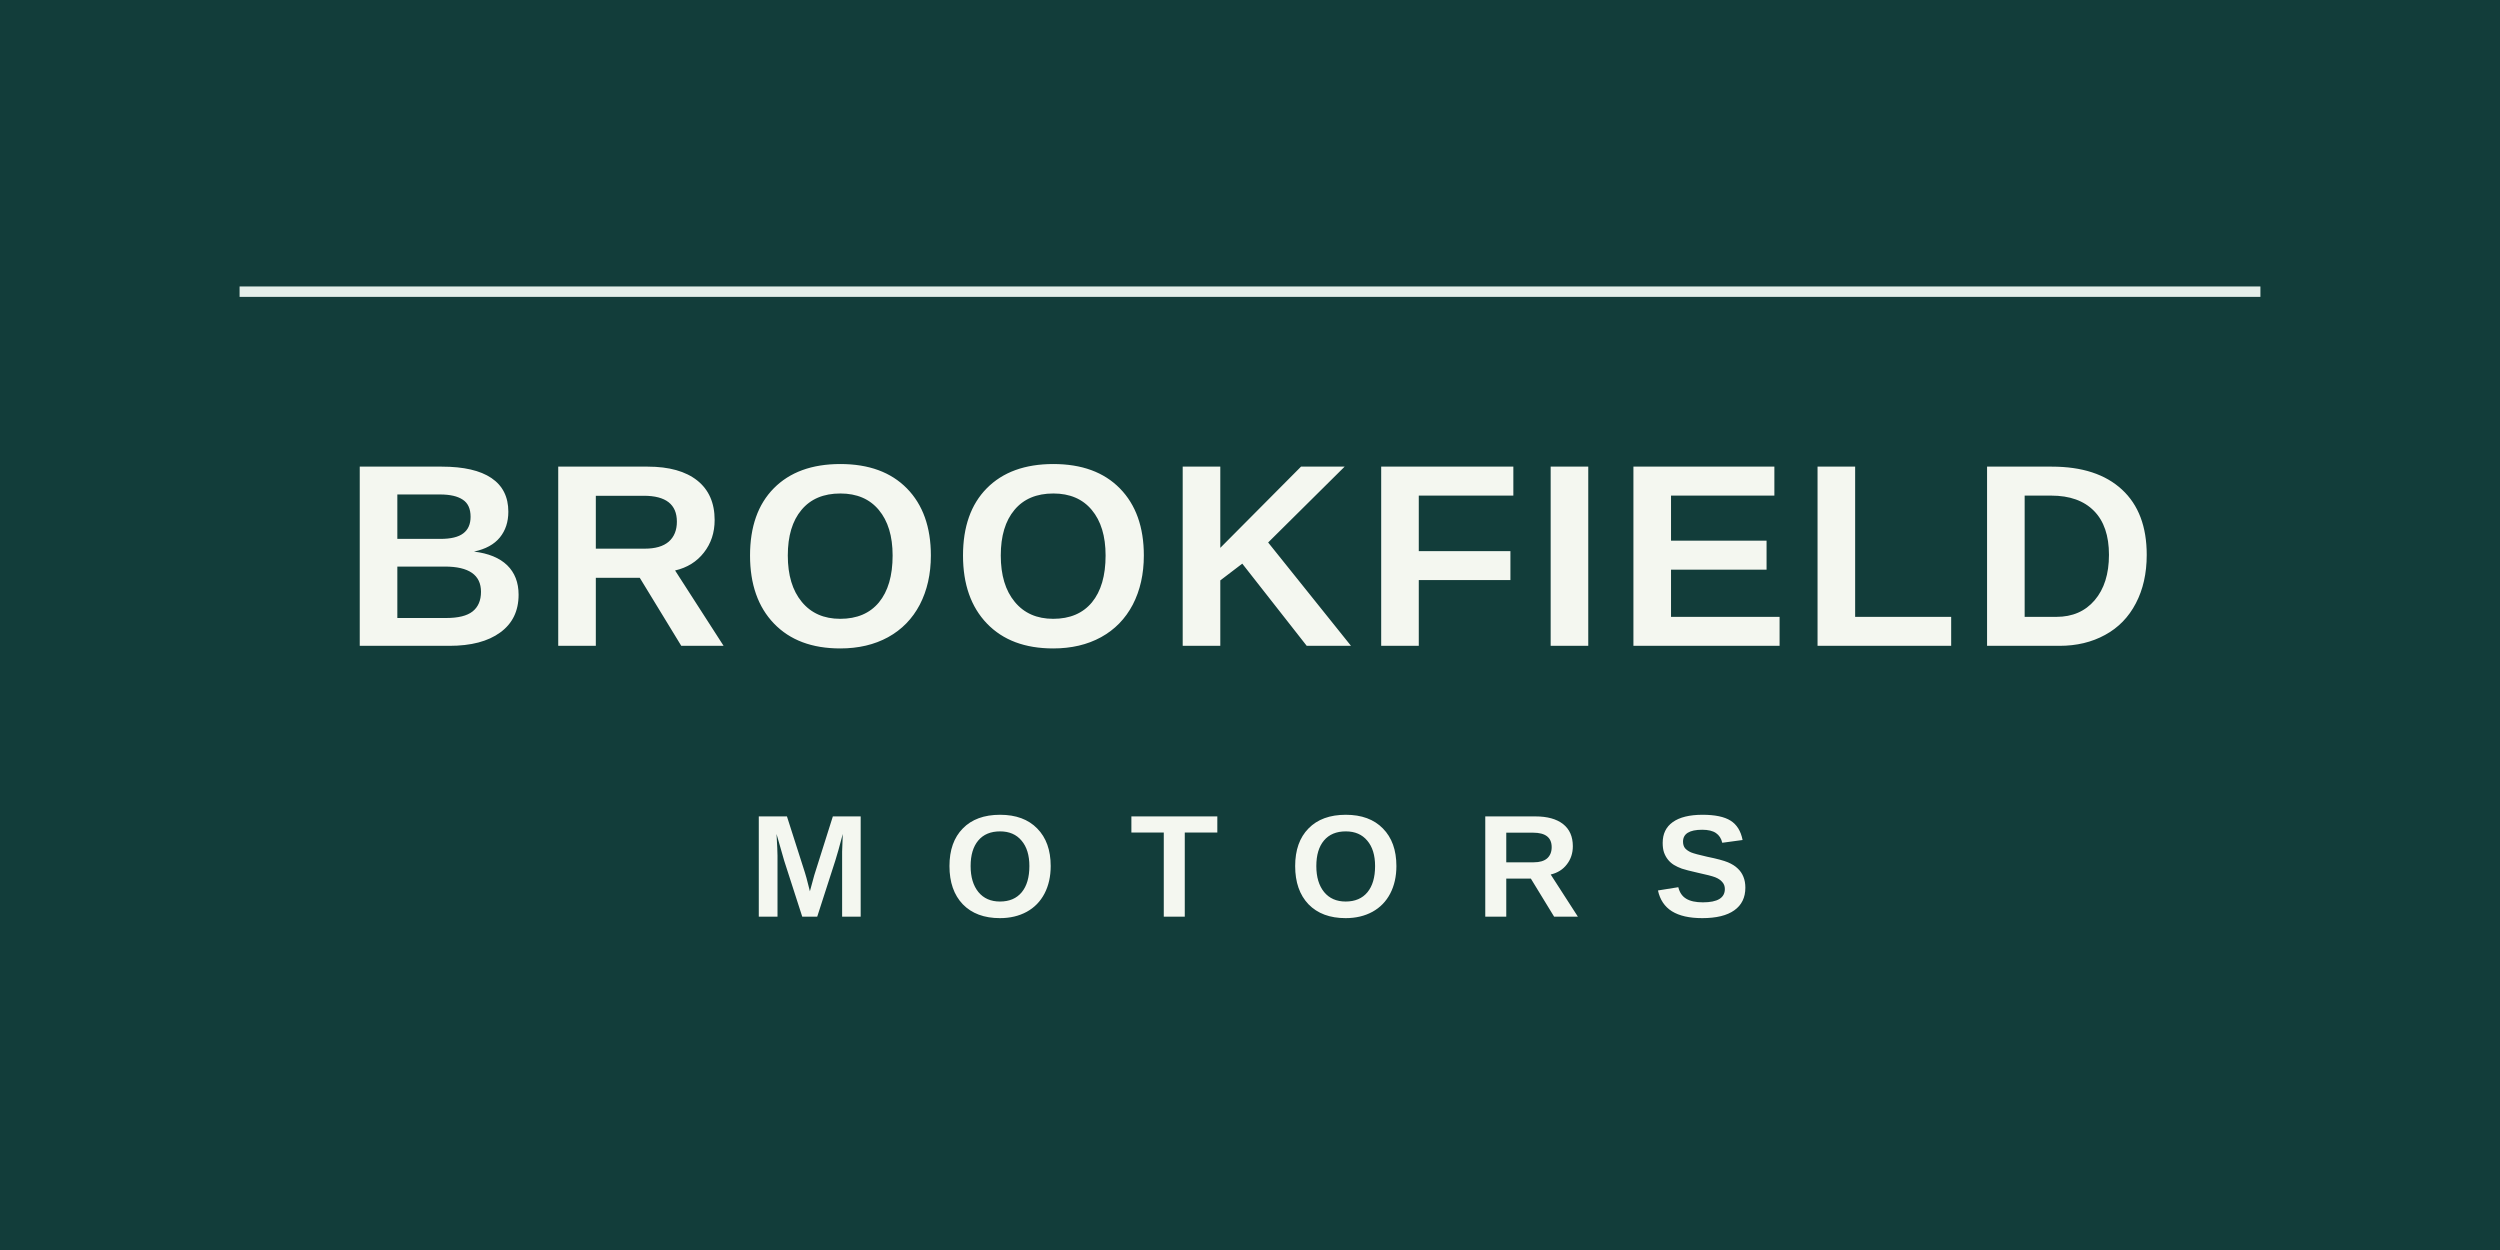
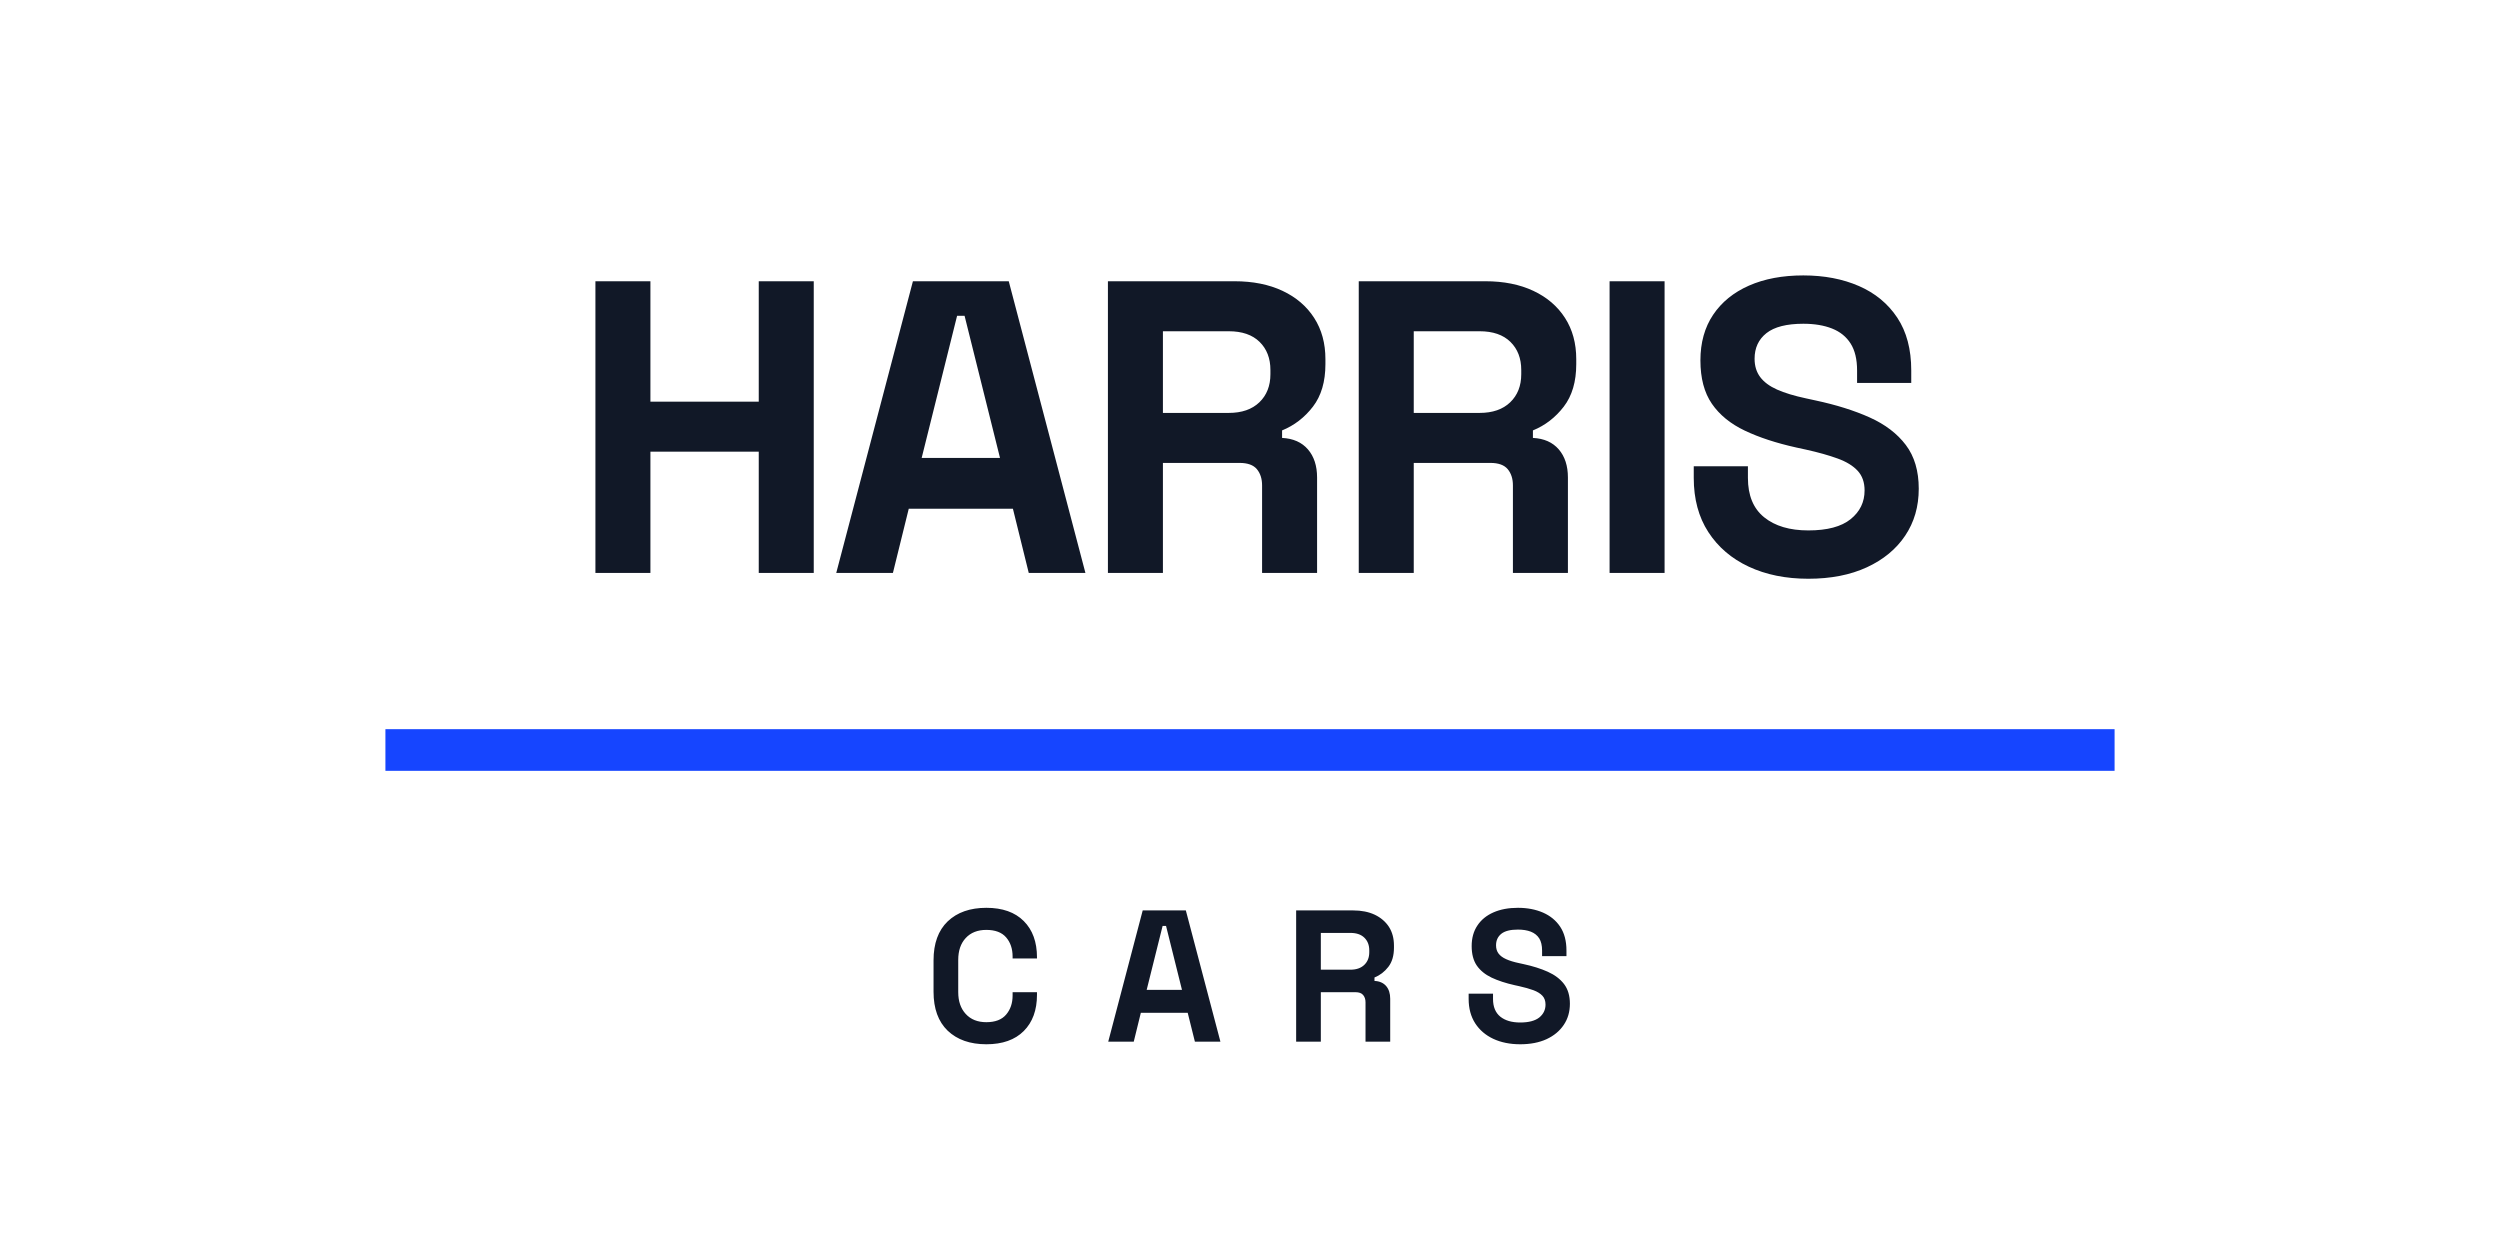
<svg xmlns="http://www.w3.org/2000/svg" width="240" height="120" viewBox="0 0 240 120">
-   <rect width="240" height="120" fill="#123d3a" />
-   <path d="M23 28h194" stroke="#e4eee9" />
-   <g fill="#f4f7f0" text-anchor="middle" font-family="Arial,sans-serif" font-weight="700">
-     <text x="120" y="62" font-size="25" letter-spacing="1">BROOKFIELD</text>
-     <text x="120" y="88" font-size="14" letter-spacing="7">MOTORS</text>
-   </g>
+   <rect width="240" height="120" fill="#ffffff" />
+   <path d="M62.44 55L57.16 55L57.16 27L62.44 27L62.44 38.56L72.84 38.56L72.84 27L78.12 27L78.12 55L72.84 55L72.84 43.36L62.44 43.36M85.72 55L80.28 55L87.64 27L96.84 27L104.20 55L98.76 55L97.24 48.84L87.24 48.84L85.72 55M91.88 30.32L88.48 43.96L96 43.96L92.60 30.32M111.64 55L106.36 55L106.36 27L118.52 27Q121.16 27 123.12 27.92Q125.08 28.84 126.16 30.52Q127.24 32.20 127.24 34.48L127.24 34.96Q127.24 37.48 126.04 39.04Q124.84 40.60 123.08 41.32L123.08 42.04Q124.68 42.12 125.56 43.14Q126.44 44.16 126.44 45.84L126.44 55L121.16 55L121.16 46.60Q121.16 45.64 120.66 45.04Q120.16 44.44 119 44.44L111.64 44.44L111.64 55M111.64 31.80L111.64 39.64L117.96 39.64Q119.84 39.64 120.90 38.62Q121.96 37.60 121.96 35.92L121.96 35.52Q121.96 33.84 120.92 32.82Q119.88 31.80 117.96 31.80M135.72 55L130.44 55L130.44 27L142.60 27Q145.24 27 147.20 27.92Q149.16 28.84 150.24 30.52Q151.32 32.20 151.32 34.48L151.32 34.96Q151.32 37.48 150.12 39.04Q148.92 40.60 147.16 41.32L147.16 42.04Q148.76 42.12 149.64 43.14Q150.52 44.16 150.52 45.84L150.52 55L145.24 55L145.24 46.60Q145.24 45.64 144.74 45.04Q144.24 44.44 143.08 44.44L135.72 44.44L135.72 55M135.72 31.80L135.72 39.64L142.04 39.64Q143.92 39.64 144.98 38.62Q146.04 37.60 146.04 35.92L146.04 35.52Q146.04 33.84 145 32.82Q143.96 31.80 142.04 31.80M159.80 55L154.52 55L154.52 27L159.80 27M173.60 55.56Q170.36 55.56 167.88 54.40Q165.40 53.24 164 51.08Q162.60 48.92 162.60 45.88L162.60 44.76L167.80 44.76L167.80 45.88Q167.80 48.40 169.36 49.66Q170.92 50.92 173.60 50.92Q176.32 50.92 177.66 49.84Q179 48.76 179 47.08Q179 45.92 178.34 45.20Q177.68 44.48 176.42 44.02Q175.16 43.56 173.36 43.16L172.44 42.96Q169.56 42.32 167.50 41.34Q165.44 40.36 164.34 38.76Q163.24 37.16 163.24 34.60Q163.24 32.04 164.46 30.22Q165.68 28.40 167.90 27.42Q170.12 26.44 173.12 26.44Q176.12 26.44 178.46 27.46Q180.80 28.48 182.14 30.50Q183.48 32.52 183.48 35.56L183.48 36.76L178.28 36.76L178.28 35.56Q178.28 33.96 177.66 32.98Q177.04 32 175.88 31.54Q174.72 31.08 173.12 31.08Q170.72 31.08 169.58 31.98Q168.44 32.88 168.44 34.44Q168.44 35.48 168.98 36.20Q169.52 36.92 170.60 37.40Q171.68 37.88 173.36 38.24L174.28 38.44Q177.28 39.08 179.50 40.08Q181.72 41.08 182.96 42.72Q184.20 44.36 184.20 46.92Q184.20 49.48 182.90 51.42Q181.60 53.36 179.22 54.46Q176.84 55.56 173.60 55.56" fill="#111827" />
+   <rect x="37" y="70" width="166" height="4" fill="#1645ff" />
+   <path d="M94.69 100.25Q92.35 100.25 90.98 98.95Q89.62 97.64 89.62 95.21L89.62 92.19Q89.62 89.76 90.98 88.45Q92.35 87.15 94.69 87.15Q97.01 87.15 98.28 88.42Q99.55 89.69 99.55 91.90L99.55 92.01L97.21 92.01L97.21 91.83Q97.21 90.71 96.59 89.99Q95.97 89.27 94.69 89.27Q93.43 89.27 92.71 90.05Q91.99 90.82 91.99 92.15L91.99 95.25Q91.99 96.56 92.71 97.34Q93.43 98.13 94.69 98.13Q95.97 98.13 96.59 97.40Q97.21 96.67 97.21 95.57L97.21 95.25L99.55 95.25L99.55 95.50Q99.55 97.71 98.28 98.98Q97.01 100.25 94.69 100.25M108.84 100L106.39 100L109.70 87.40L113.84 87.40L117.16 100L114.71 100L114.02 97.23L109.52 97.23L108.84 100M111.61 88.89L110.08 95.03L113.47 95.03L111.94 88.89M126.80 100L124.43 100L124.43 87.40L129.90 87.40Q131.09 87.40 131.97 87.81Q132.85 88.23 133.34 88.98Q133.82 89.74 133.82 90.77L133.82 90.98Q133.82 92.12 133.28 92.82Q132.74 93.52 131.95 93.84L131.95 94.17Q132.67 94.20 133.07 94.66Q133.46 95.12 133.46 95.88L133.46 100L131.09 100L131.09 96.22Q131.09 95.79 130.86 95.52Q130.64 95.25 130.12 95.25L126.80 95.25L126.80 100M126.80 89.56L126.80 93.09L129.65 93.09Q130.49 93.09 130.97 92.63Q131.45 92.17 131.45 91.41L131.45 91.23Q131.45 90.48 130.98 90.02Q130.51 89.56 129.65 89.56M145.94 100.25Q144.48 100.25 143.36 99.73Q142.25 99.21 141.62 98.24Q140.99 97.26 140.99 95.90L140.99 95.39L143.33 95.39L143.33 95.90Q143.33 97.03 144.03 97.60Q144.73 98.16 145.94 98.16Q147.16 98.16 147.77 97.68Q148.37 97.19 148.37 96.44Q148.37 95.91 148.07 95.59Q147.77 95.27 147.21 95.06Q146.64 94.85 145.83 94.67L145.42 94.58Q144.12 94.29 143.19 93.85Q142.27 93.41 141.77 92.69Q141.28 91.97 141.28 90.82Q141.28 89.67 141.83 88.85Q142.37 88.03 143.37 87.59Q144.37 87.15 145.72 87.15Q147.07 87.15 148.13 87.61Q149.18 88.07 149.78 88.97Q150.38 89.88 150.38 91.25L150.38 91.79L148.04 91.79L148.04 91.25Q148.04 90.53 147.77 90.09Q147.49 89.65 146.96 89.44Q146.44 89.24 145.72 89.24Q144.64 89.24 144.13 89.64Q143.62 90.05 143.62 90.75Q143.62 91.22 143.86 91.54Q144.10 91.86 144.59 92.08Q145.07 92.30 145.83 92.46L146.24 92.55Q147.59 92.84 148.59 93.29Q149.59 93.74 150.15 94.47Q150.71 95.21 150.71 96.36Q150.71 97.52 150.12 98.39Q149.54 99.26 148.47 99.76Q147.40 100.25 145.94 100.25" fill="#111827" />
</svg>
